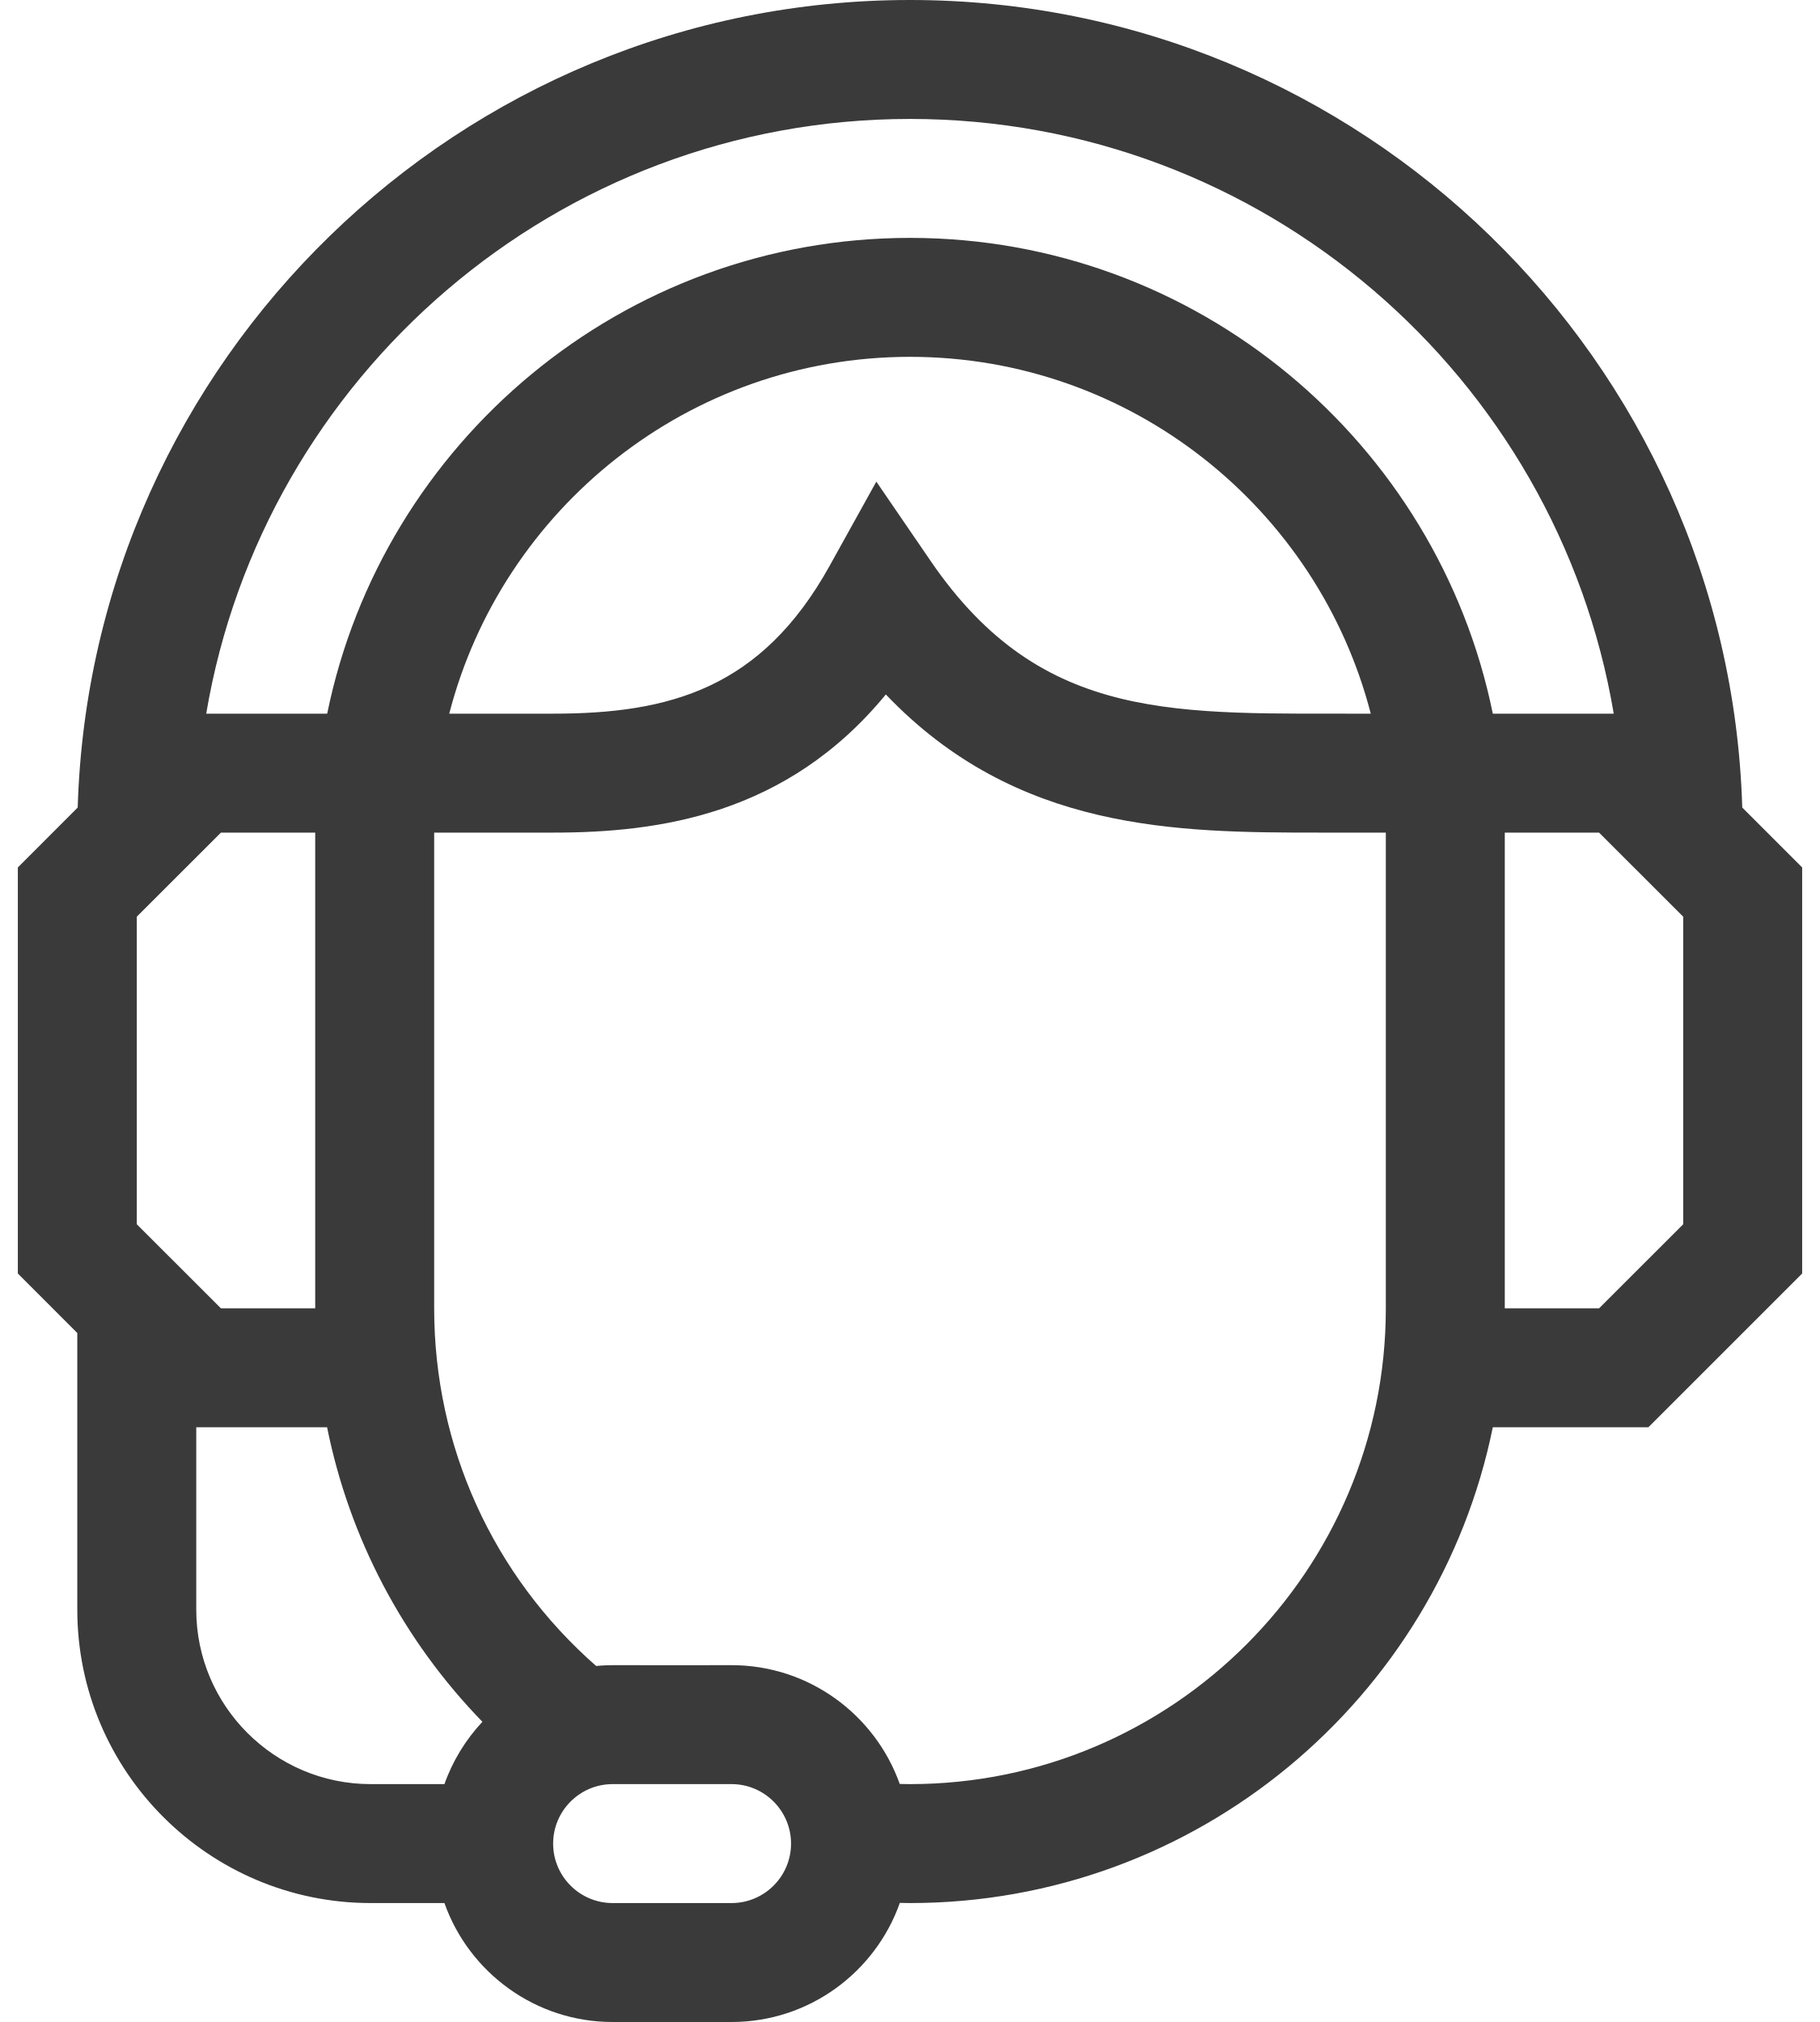
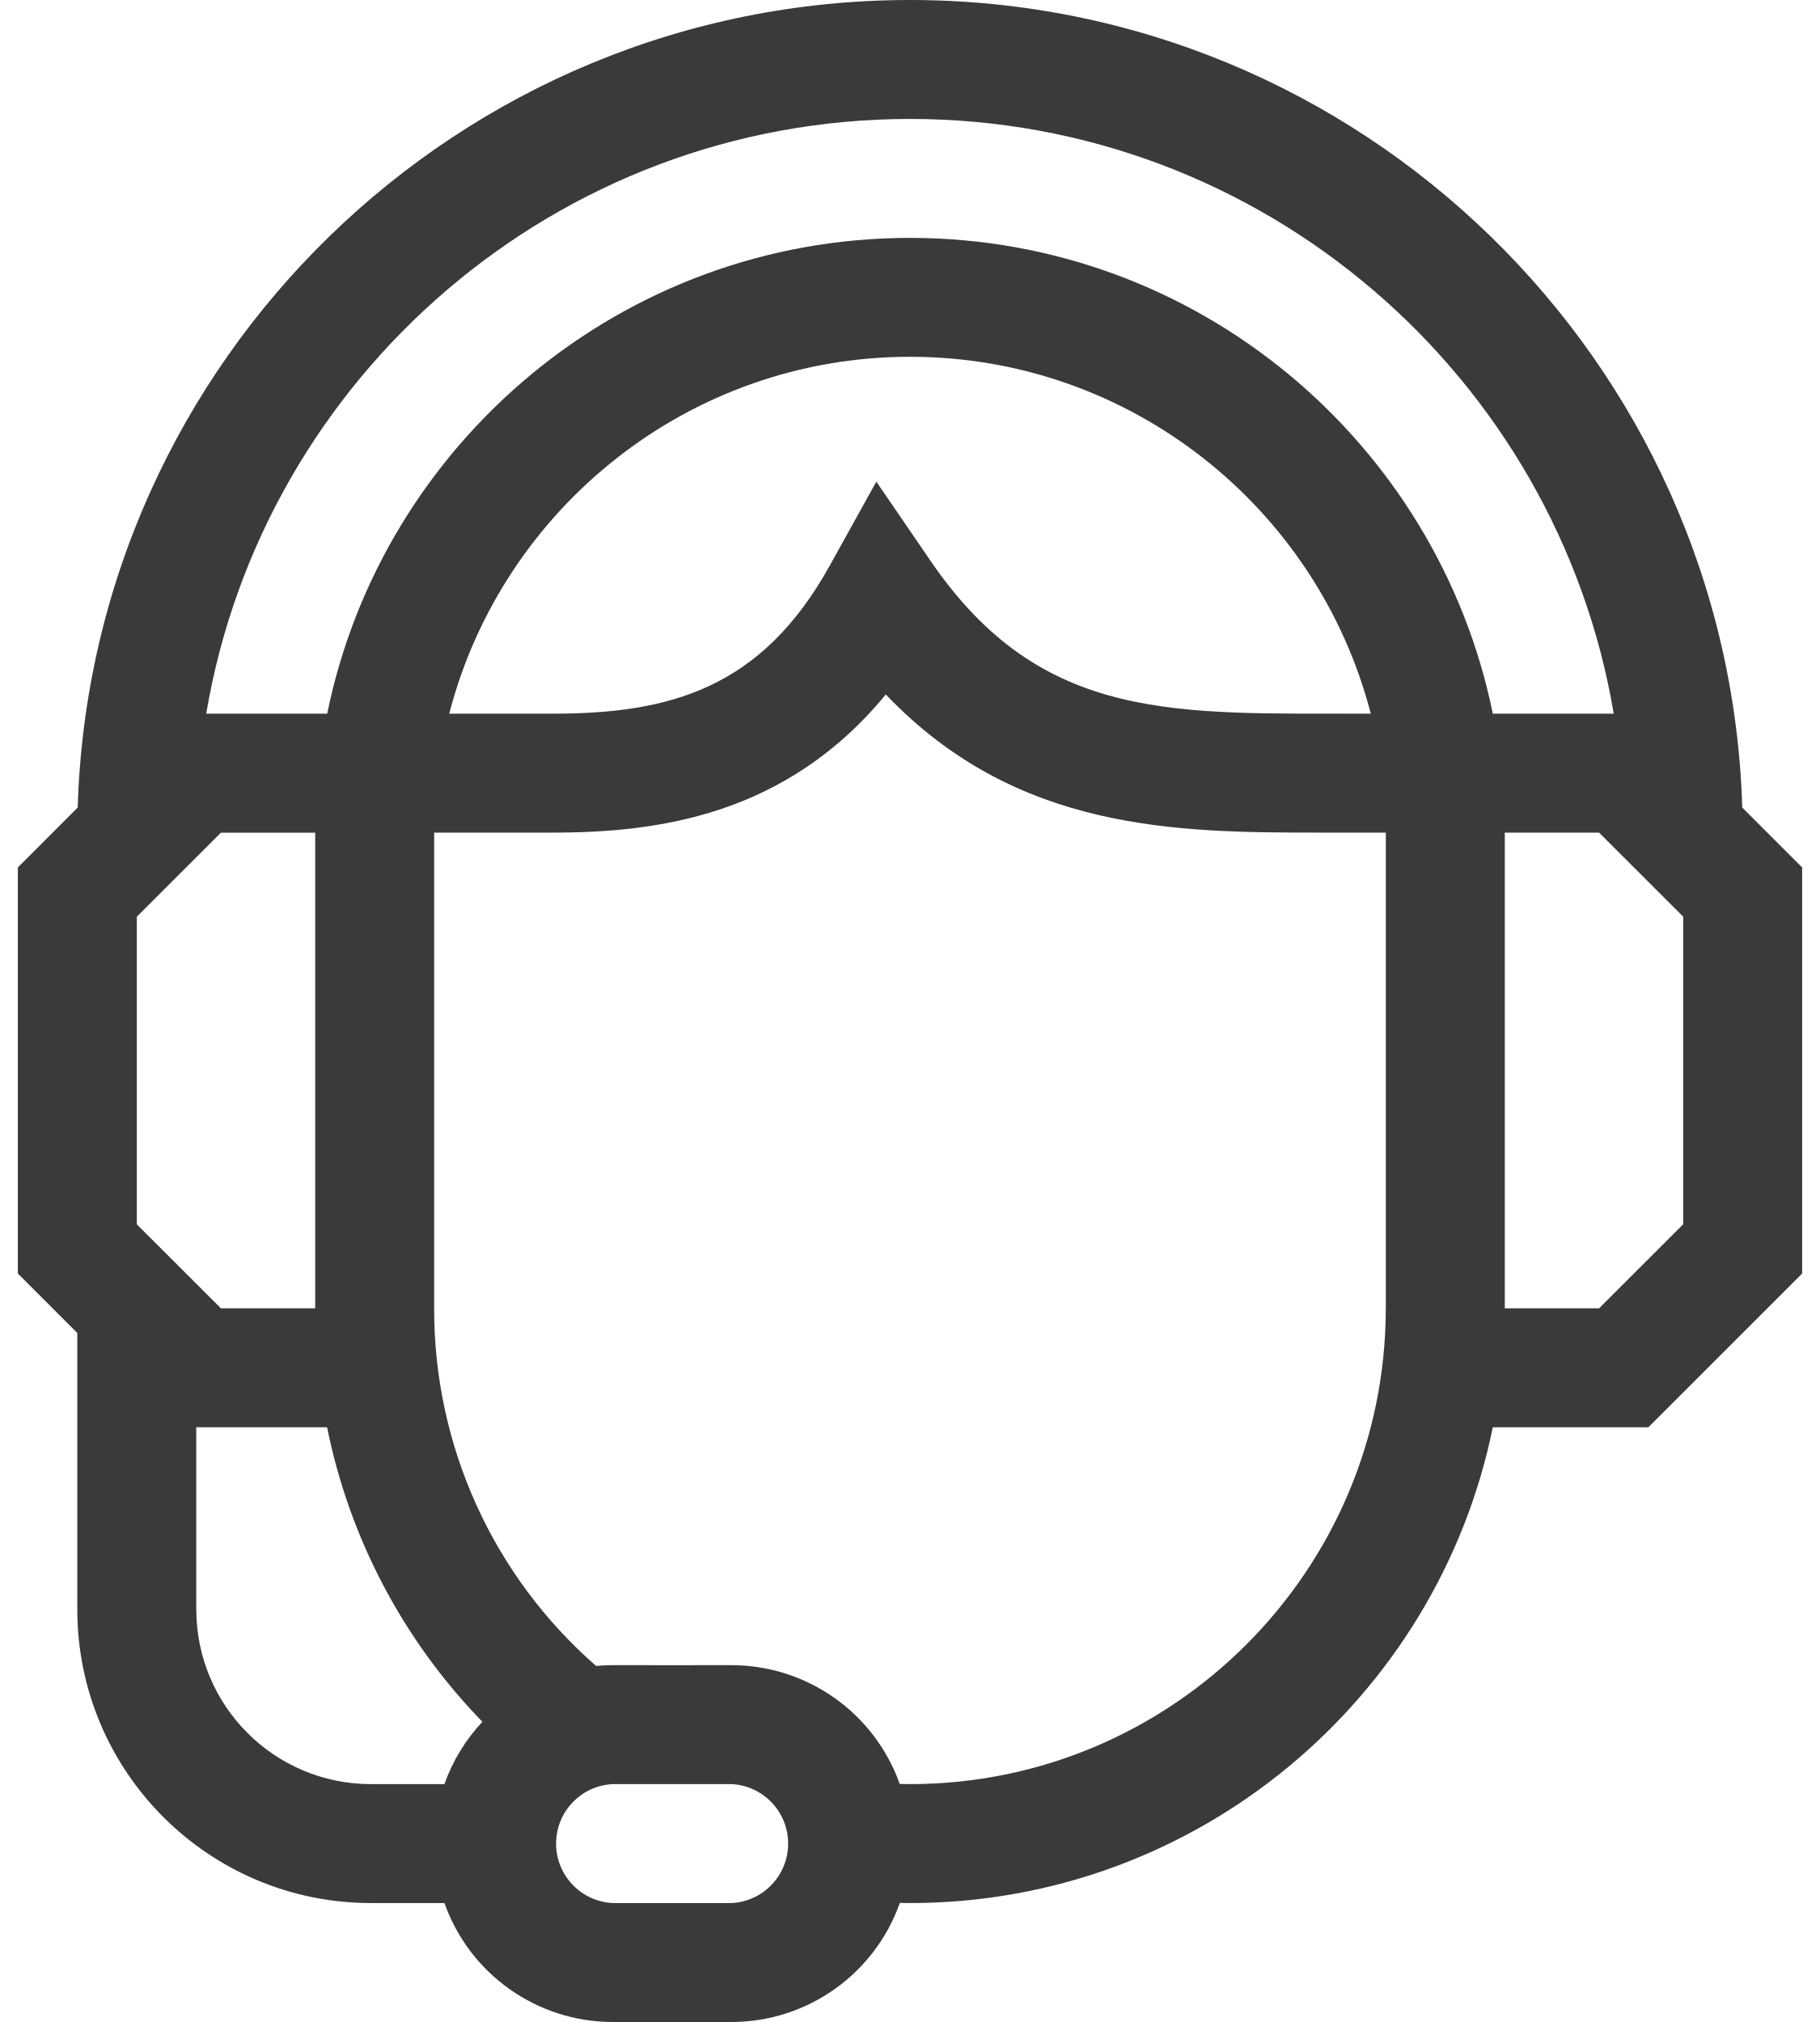
- <svg xmlns="http://www.w3.org/2000/svg" width="36" height="40" viewBox="0 0 36 40" fill="none">
-   <path d="M34.462 15.975C34.2 7.122 26.916 0 18 0C9.084 0 1.8 7.122 1.537 15.975L0.353 17.16V25.193L1.529 26.37V31.843C1.529 35.044 4.133 37.647 7.333 37.647H8.791C9.276 39.016 10.584 40 12.118 40H14.471C16.005 40 17.314 39.015 17.799 37.644C17.866 37.645 17.933 37.647 18 37.647C23.681 37.647 28.435 33.599 29.528 28.235H32.605L35.647 25.193V17.16L34.462 15.975ZM18 2.353C24.983 2.353 30.797 7.449 31.92 14.118H29.528C28.435 8.754 23.681 4.706 18 4.706C12.319 4.706 7.565 8.754 6.472 14.118H4.079C5.203 7.449 11.017 2.353 18 2.353ZM27.114 14.118C23.311 14.106 20.625 14.338 18.41 11.1L17.334 9.528L16.41 11.194C15.063 13.62 13.25 14.118 10.941 14.118H8.886C9.933 10.063 13.623 7.059 18 7.059C22.378 7.059 26.067 10.063 27.114 14.118ZM6.235 25.882H4.37L2.706 24.219V18.134L4.37 16.471H6.235V25.882ZM3.882 31.843V28.235H6.47C6.912 30.429 7.972 32.444 9.542 34.061C9.213 34.413 8.955 34.831 8.791 35.294H7.333C5.43 35.294 3.882 33.746 3.882 31.843ZM14.471 37.647H12.118C11.469 37.647 10.941 37.119 10.941 36.471C10.941 35.822 11.469 35.294 12.118 35.294H14.471C15.119 35.294 15.647 35.822 15.647 36.471C15.647 37.119 15.119 37.647 14.471 37.647ZM27.412 25.882C27.412 31.072 23.19 35.294 18 35.294C17.933 35.294 17.864 35.293 17.797 35.291C17.31 33.923 16.003 32.941 14.471 32.941C12.055 32.947 12.093 32.929 11.792 32.957C9.75 31.166 8.588 28.617 8.588 25.882V16.471H10.941C13.023 16.471 15.559 16.127 17.522 13.738C20.112 16.452 23.276 16.471 26.117 16.471H27.412V25.882ZM33.294 24.219L31.63 25.882H29.765V16.471H31.63L33.294 18.134V24.219Z" fill="#3A3A3A" />
+ <svg xmlns="http://www.w3.org/2000/svg" width="36" height="40" fill="none">
+   <path d="M34.462 15.975C34.2 7.122 26.916 0 18 0S1.8 7.122 1.537 15.975L.353 17.16v8.033l1.176 1.177v5.473a5.81 5.81 0 005.804 5.804h1.458A3.535 3.535 0 0012.118 40h2.353a3.535 3.535 0 003.328-2.356l.201.003c5.681 0 10.435-4.048 11.528-9.412h3.077l3.042-3.042V17.16l-1.185-1.185zM18 2.353c6.983 0 12.797 5.096 13.92 11.765h-2.392C28.435 8.754 23.681 4.706 18 4.706S7.565 8.754 6.472 14.118H4.079C5.203 7.449 11.017 2.353 18 2.353zm9.114 11.765c-3.803-.012-6.49.22-8.704-3.018l-1.076-1.572-.924 1.666c-1.347 2.426-3.16 2.924-5.469 2.924H8.886c1.047-4.055 4.737-7.06 9.114-7.06 4.378 0 8.067 3.005 9.114 7.06zM6.235 25.882H4.37L2.706 24.22v-6.085l1.664-1.663h1.865v9.411zm-2.353 5.961v-3.608H6.47a11.661 11.661 0 003.072 5.826 3.52 3.52 0 00-.751 1.233H7.333a3.455 3.455 0 01-3.45-3.45zm10.589 5.804h-2.353a1.178 1.178 0 010-2.353h2.353a1.178 1.178 0 010 2.353zm12.94-11.765c0 5.19-4.221 9.412-9.411 9.412a6.87 6.87 0 01-.203-.003 3.535 3.535 0 00-3.326-2.35c-2.416.005-2.378-.012-2.679.016a9.357 9.357 0 01-3.204-7.075v-9.411h2.353c2.082 0 4.618-.344 6.58-2.733 2.59 2.714 5.755 2.733 8.596 2.733h1.295v9.411zm5.883-1.663l-1.664 1.663h-1.865v-9.411h1.865l1.664 1.663v6.085z" fill="#3A3A3A" />
</svg>
